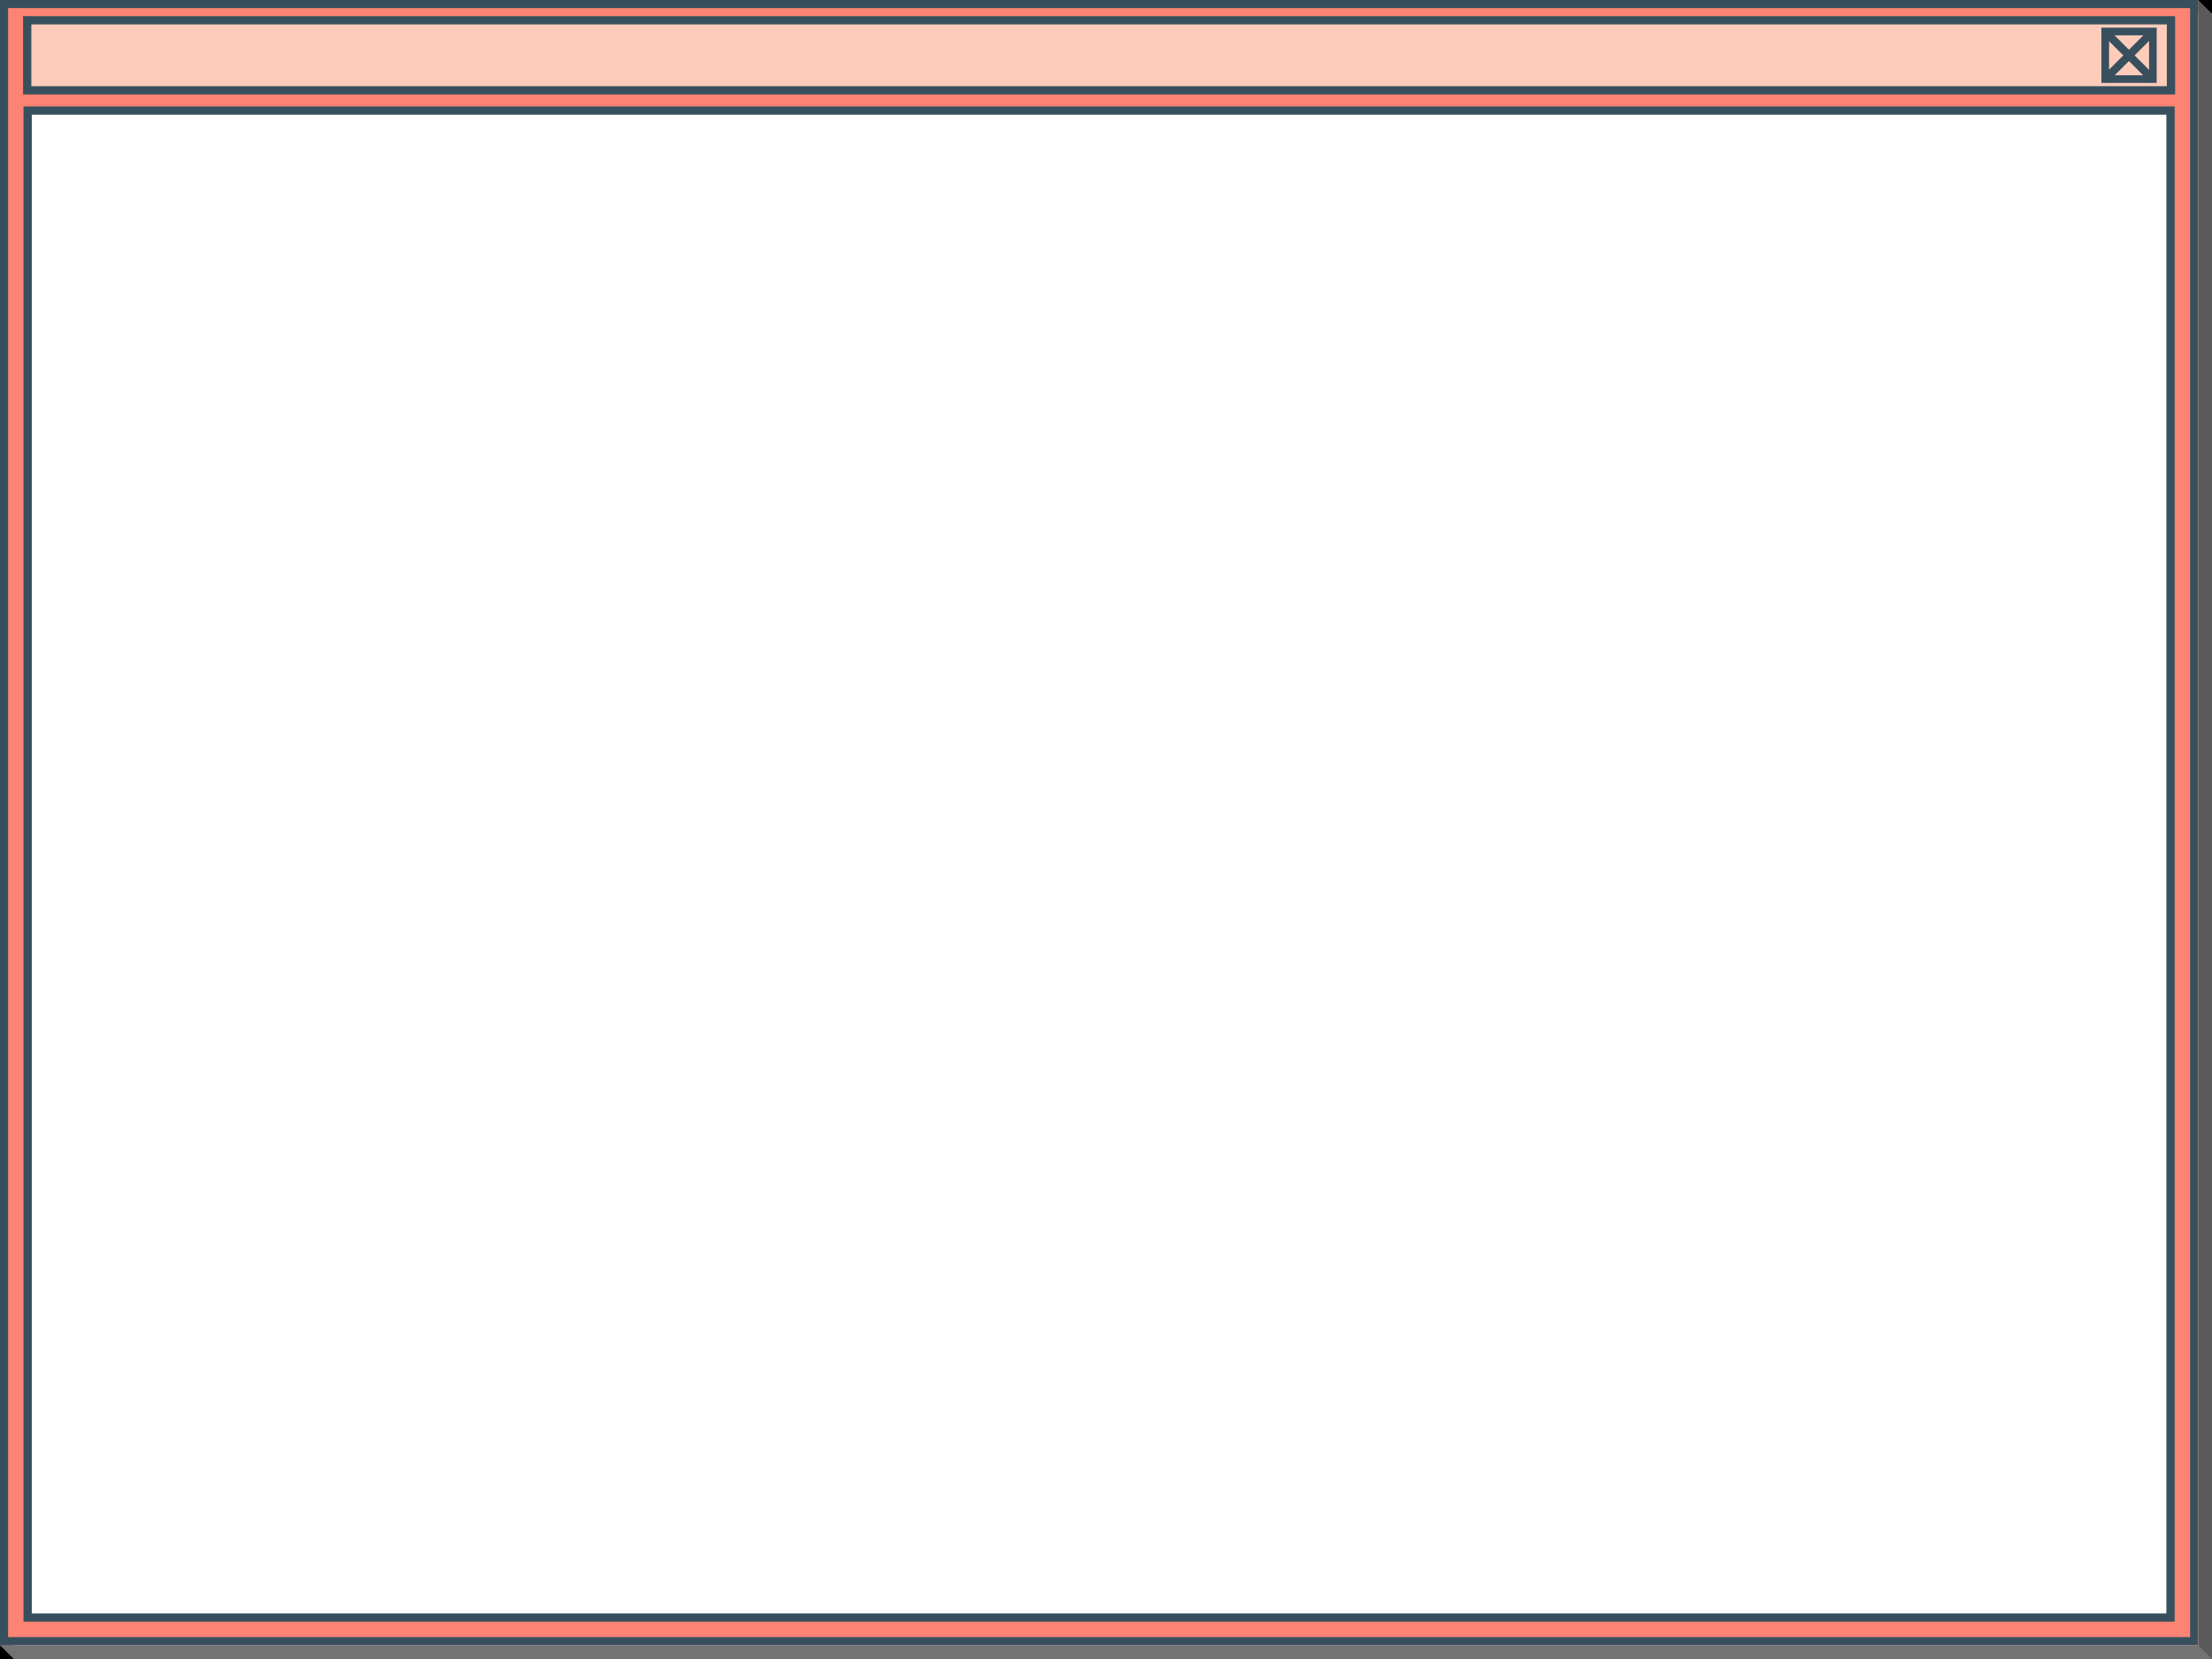
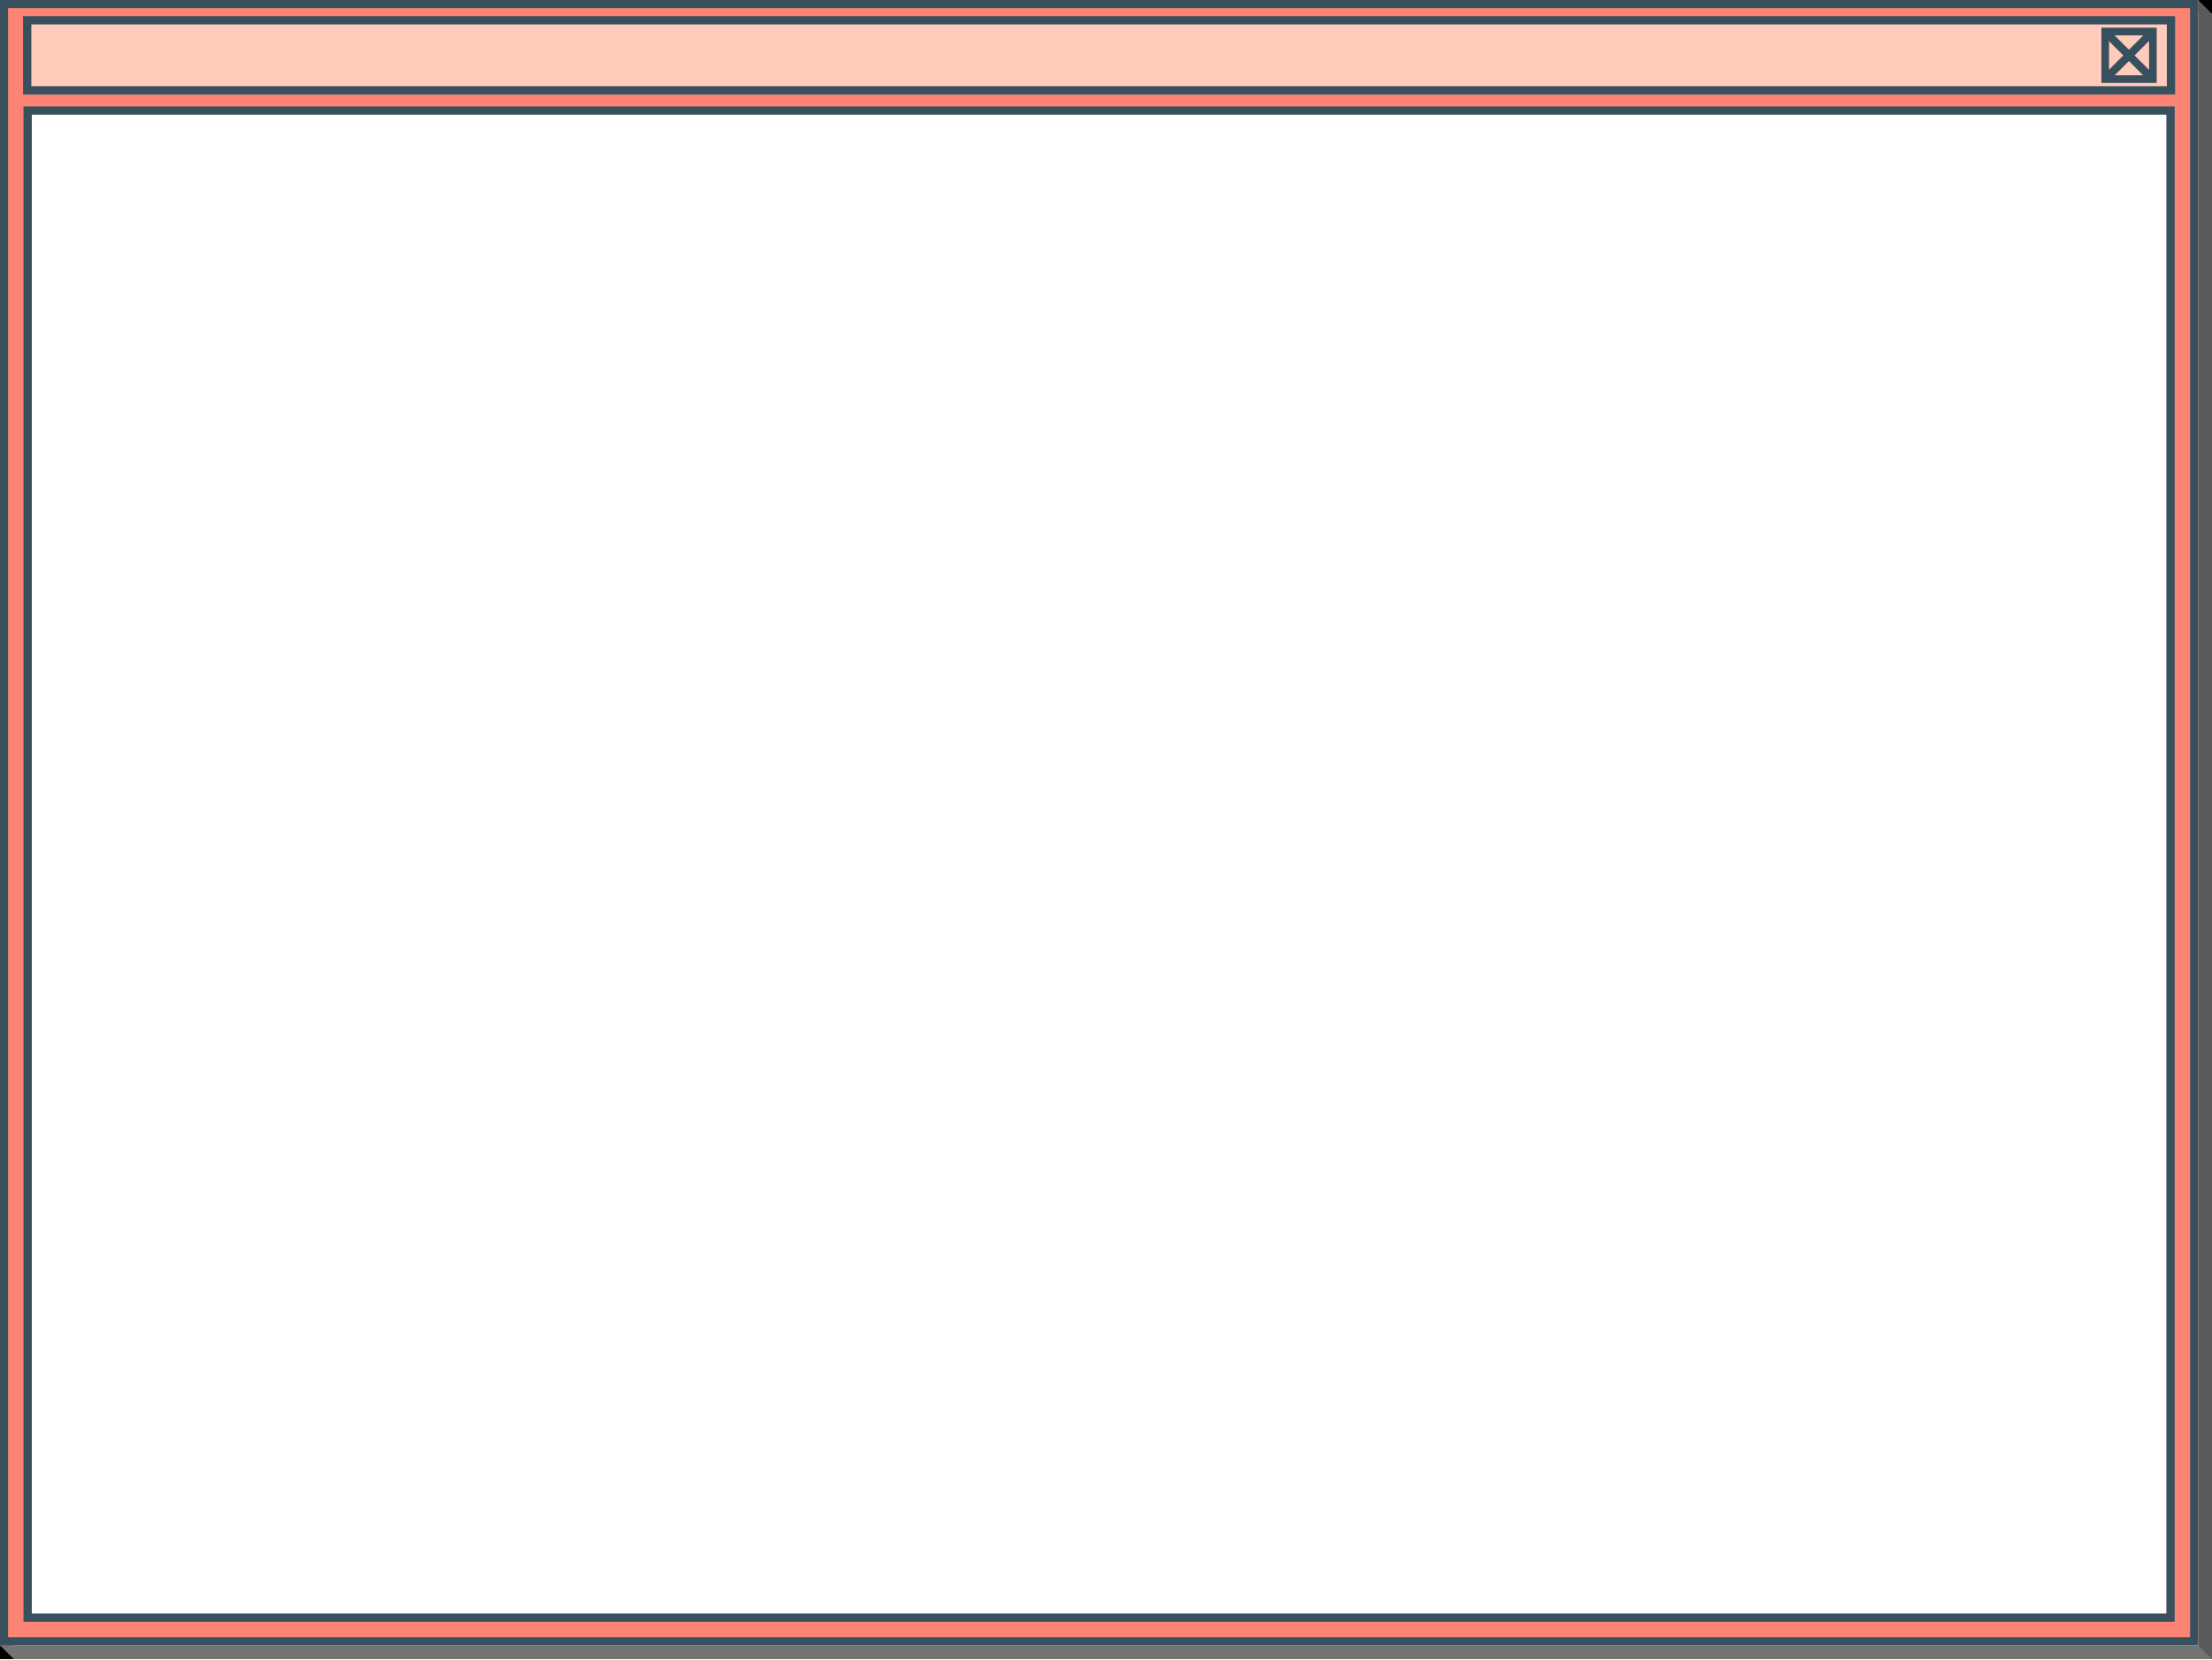
- <svg xmlns="http://www.w3.org/2000/svg" width="800" height="600" viewBox="0 0 800 600" version="1.1" id="svg1">
+ <svg xmlns="http://www.w3.org/2000/svg" width="1200" height="900" viewBox="0 0 1200 900" version="1.1" id="svg1">
  <defs id="defs1" />
-   <g id="layer1">
-     <rect style="fill:#000000;fill-opacity:1;stroke:none;stroke-width:2.133;stroke-linecap:round" id="rect7" width="5" height="5" x="795" y="2.0365061e-08" />
-     <rect style="fill:#000000;fill-opacity:1;stroke:none;stroke-width:2.133;stroke-linecap:round" id="rect8" width="5" height="5" x="0" y="595" />
-     <path id="rect1" style="fill:#737373;stroke-width:1.796;stroke-linecap:round;stroke-linejoin:round" d="m 0,595 h 800 v 5 H 5.013 Z" />
-     <path id="rect2" style="fill:#5a5a5a;stroke-width:1.556;stroke-linecap:round;stroke-linejoin:round" d="m 795,0 5,5.013 V 600 l -5,-4.971 z" />
+   <g id="layer1" transform="translate(-0.07373904)">
+     <rect style="fill:#000000;fill-opacity:1;stroke:none;stroke-width:3.199;stroke-linecap:round" id="rect7" width="7.5" height="7.5" x="1192.573" y="3.8817547e-07" />
+     <rect style="fill:#000000;fill-opacity:1;stroke:none;stroke-width:3.199;stroke-linecap:round" id="rect8" width="7.5" height="7.5" x="0.074" y="892.5" />
+     <path id="rect1" style="fill:#737373;stroke-width:2.694;stroke-linecap:round;stroke-linejoin:round" d="M 0.074,892.5 H 1200.073 V 900 H 7.593 Z" />
+     <path id="rect2" style="fill:#5a5a5a;stroke-width:2.333;stroke-linecap:round;stroke-linejoin:round" d="M 1192.573,3.5762787e-7 1200.073,7.519 V 900 l -7.5,-7.456 z" />
  </g>
-   <g id="layer2">
-     <path id="rect3" style="fill:#fd8374;fill-opacity:1;stroke-width:1.997;stroke-linecap:round;stroke-linejoin:round" d="M 0 0 L 0 595 L 795 595 L 795 0 L 0 0 z M 10 40 L 785 40 L 785 585 L 10 585 L 10 40 z " />
+   <g id="layer2" transform="translate(-0.07373904)">
+     <path id="rect3" style="fill:#fd8374;fill-opacity:1;stroke-width:2.995;stroke-linecap:round;stroke-linejoin:round" d="M 0.074,3.5762787e-7 V 892.5 H 1192.573 V 3.5762787e-7 Z M 15.074,60 H 1177.573 V 877.5 H 15.074 Z" />
    <g id="layer3">
-       <rect style="fill:none;fill-opacity:1;stroke-width:3;stroke-linecap:round;stroke-linejoin:miter;stroke:#38505e;stroke-opacity:1;stroke-dasharray:none" id="rect4" width="775" height="545" x="10" y="40" />
-       <rect style="fill:#ffccbb;fill-opacity:1;stroke:#38505e;stroke-width:3;stroke-linecap:round;stroke-linejoin:miter;stroke-miterlimit:4;stroke-dasharray:none;stroke-opacity:1" id="rect5" width="775.326" height="25.326" x="9.837" y="7.337" />
-       <rect style="fill:none;fill-opacity:1;stroke:#38505e;stroke-width:2.922;stroke-linecap:round;stroke-linejoin:miter;stroke-miterlimit:4;stroke-dasharray:none;stroke-opacity:1" id="rect5-0" width="792.078" height="592.078" x="1.461" y="1.461" />
+       <rect style="fill:none;fill-opacity:1;stroke:#38505e;stroke-width:4.5;stroke-linecap:round;stroke-linejoin:miter;stroke-dasharray:none;stroke-opacity:1" id="rect4" width="1162.5" height="817.5" x="15.074" y="60" />
+       <rect style="fill:#ffccbb;fill-opacity:1;stroke:#38505e;stroke-width:4.5;stroke-linecap:round;stroke-linejoin:miter;stroke-miterlimit:4;stroke-dasharray:none;stroke-opacity:1" id="rect5" width="1162.988" height="37.989" x="14.829" y="11.006" />
+       <rect style="fill:none;fill-opacity:1;stroke:#38505e;stroke-width:4.384;stroke-linecap:round;stroke-linejoin:miter;stroke-miterlimit:4;stroke-dasharray:none;stroke-opacity:1" id="rect5-0" width="1188.116" height="888.116" x="2.266" y="2.192" />
      <g id="layer5">
-         <rect style="fill:#ffccbb;fill-opacity:1;stroke:#38505e;stroke-width:2.769;stroke-linecap:round;stroke-linejoin:miter;stroke-miterlimit:4;stroke-dasharray:none;stroke-opacity:1" id="rect6" width="17.231" height="17.231" x="761.385" y="11.385" />
+         <rect style="fill:#ffccbb;fill-opacity:1;stroke:#38505e;stroke-width:4.154;stroke-linecap:round;stroke-linejoin:miter;stroke-miterlimit:4;stroke-dasharray:none;stroke-opacity:1" id="rect6" width="25.846" height="25.846" x="1142.15" y="17.077" />
        <g id="layer4">
-           <path style="fill:none;stroke:#38505e;stroke-width:2.893;stroke-linecap:butt;stroke-linejoin:miter;stroke-opacity:1;stroke-dasharray:none" d="M 761.092,28.904 778.827,11.169" id="path6" />
-           <path style="fill:none;stroke:#38505e;stroke-width:2.893;stroke-linecap:butt;stroke-linejoin:miter;stroke-opacity:1;stroke-dasharray:none" d="M 778.827,28.904 761.092,11.169" id="path7" />
+           <path style="fill:none;stroke:#38505e;stroke-width:4.34;stroke-linecap:butt;stroke-linejoin:miter;stroke-dasharray:none;stroke-opacity:1" d="m 1141.711,43.356 26.603,-26.603" id="path6" />
+           <path style="fill:none;stroke:#38505e;stroke-width:4.34;stroke-linecap:butt;stroke-linejoin:miter;stroke-dasharray:none;stroke-opacity:1" d="M 1168.314,43.356 1141.711,16.753" id="path7" />
        </g>
      </g>
      <rect style="display:none;fill:#ffccbb;fill-opacity:1;stroke:#38505e;stroke-width:2.769;stroke-linecap:round;stroke-linejoin:miter;stroke-miterlimit:4;stroke-dasharray:none;stroke-opacity:1" id="rect6-1" width="17.231" height="17.231" x="731.385" y="11.385" />
    </g>
  </g>
</svg>
